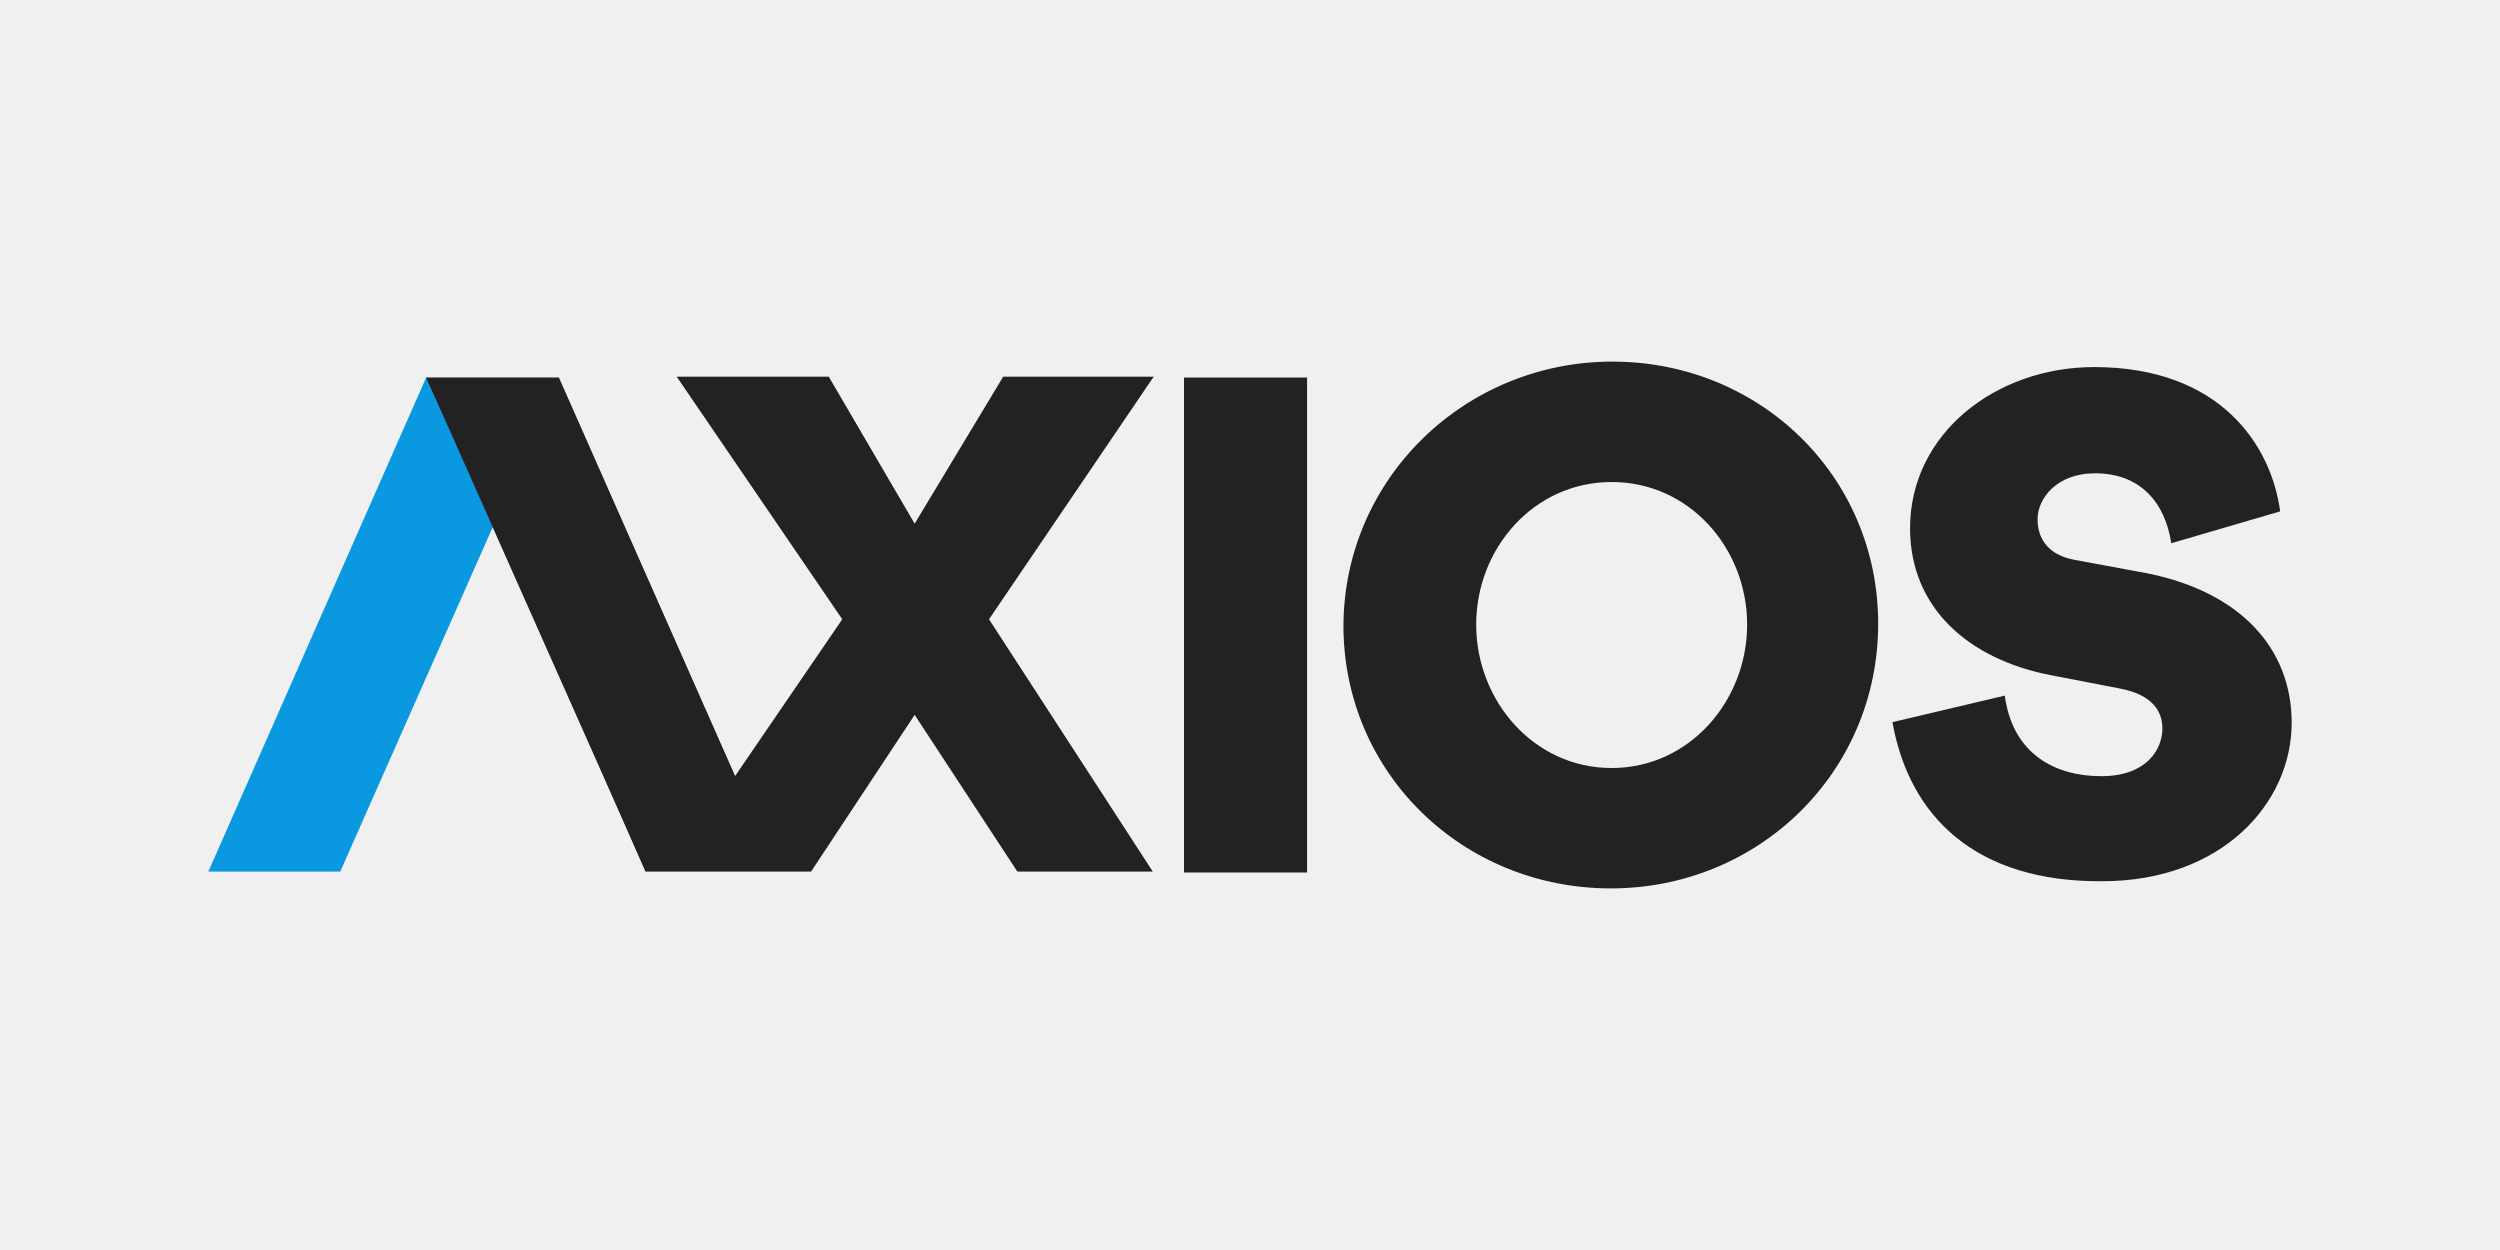
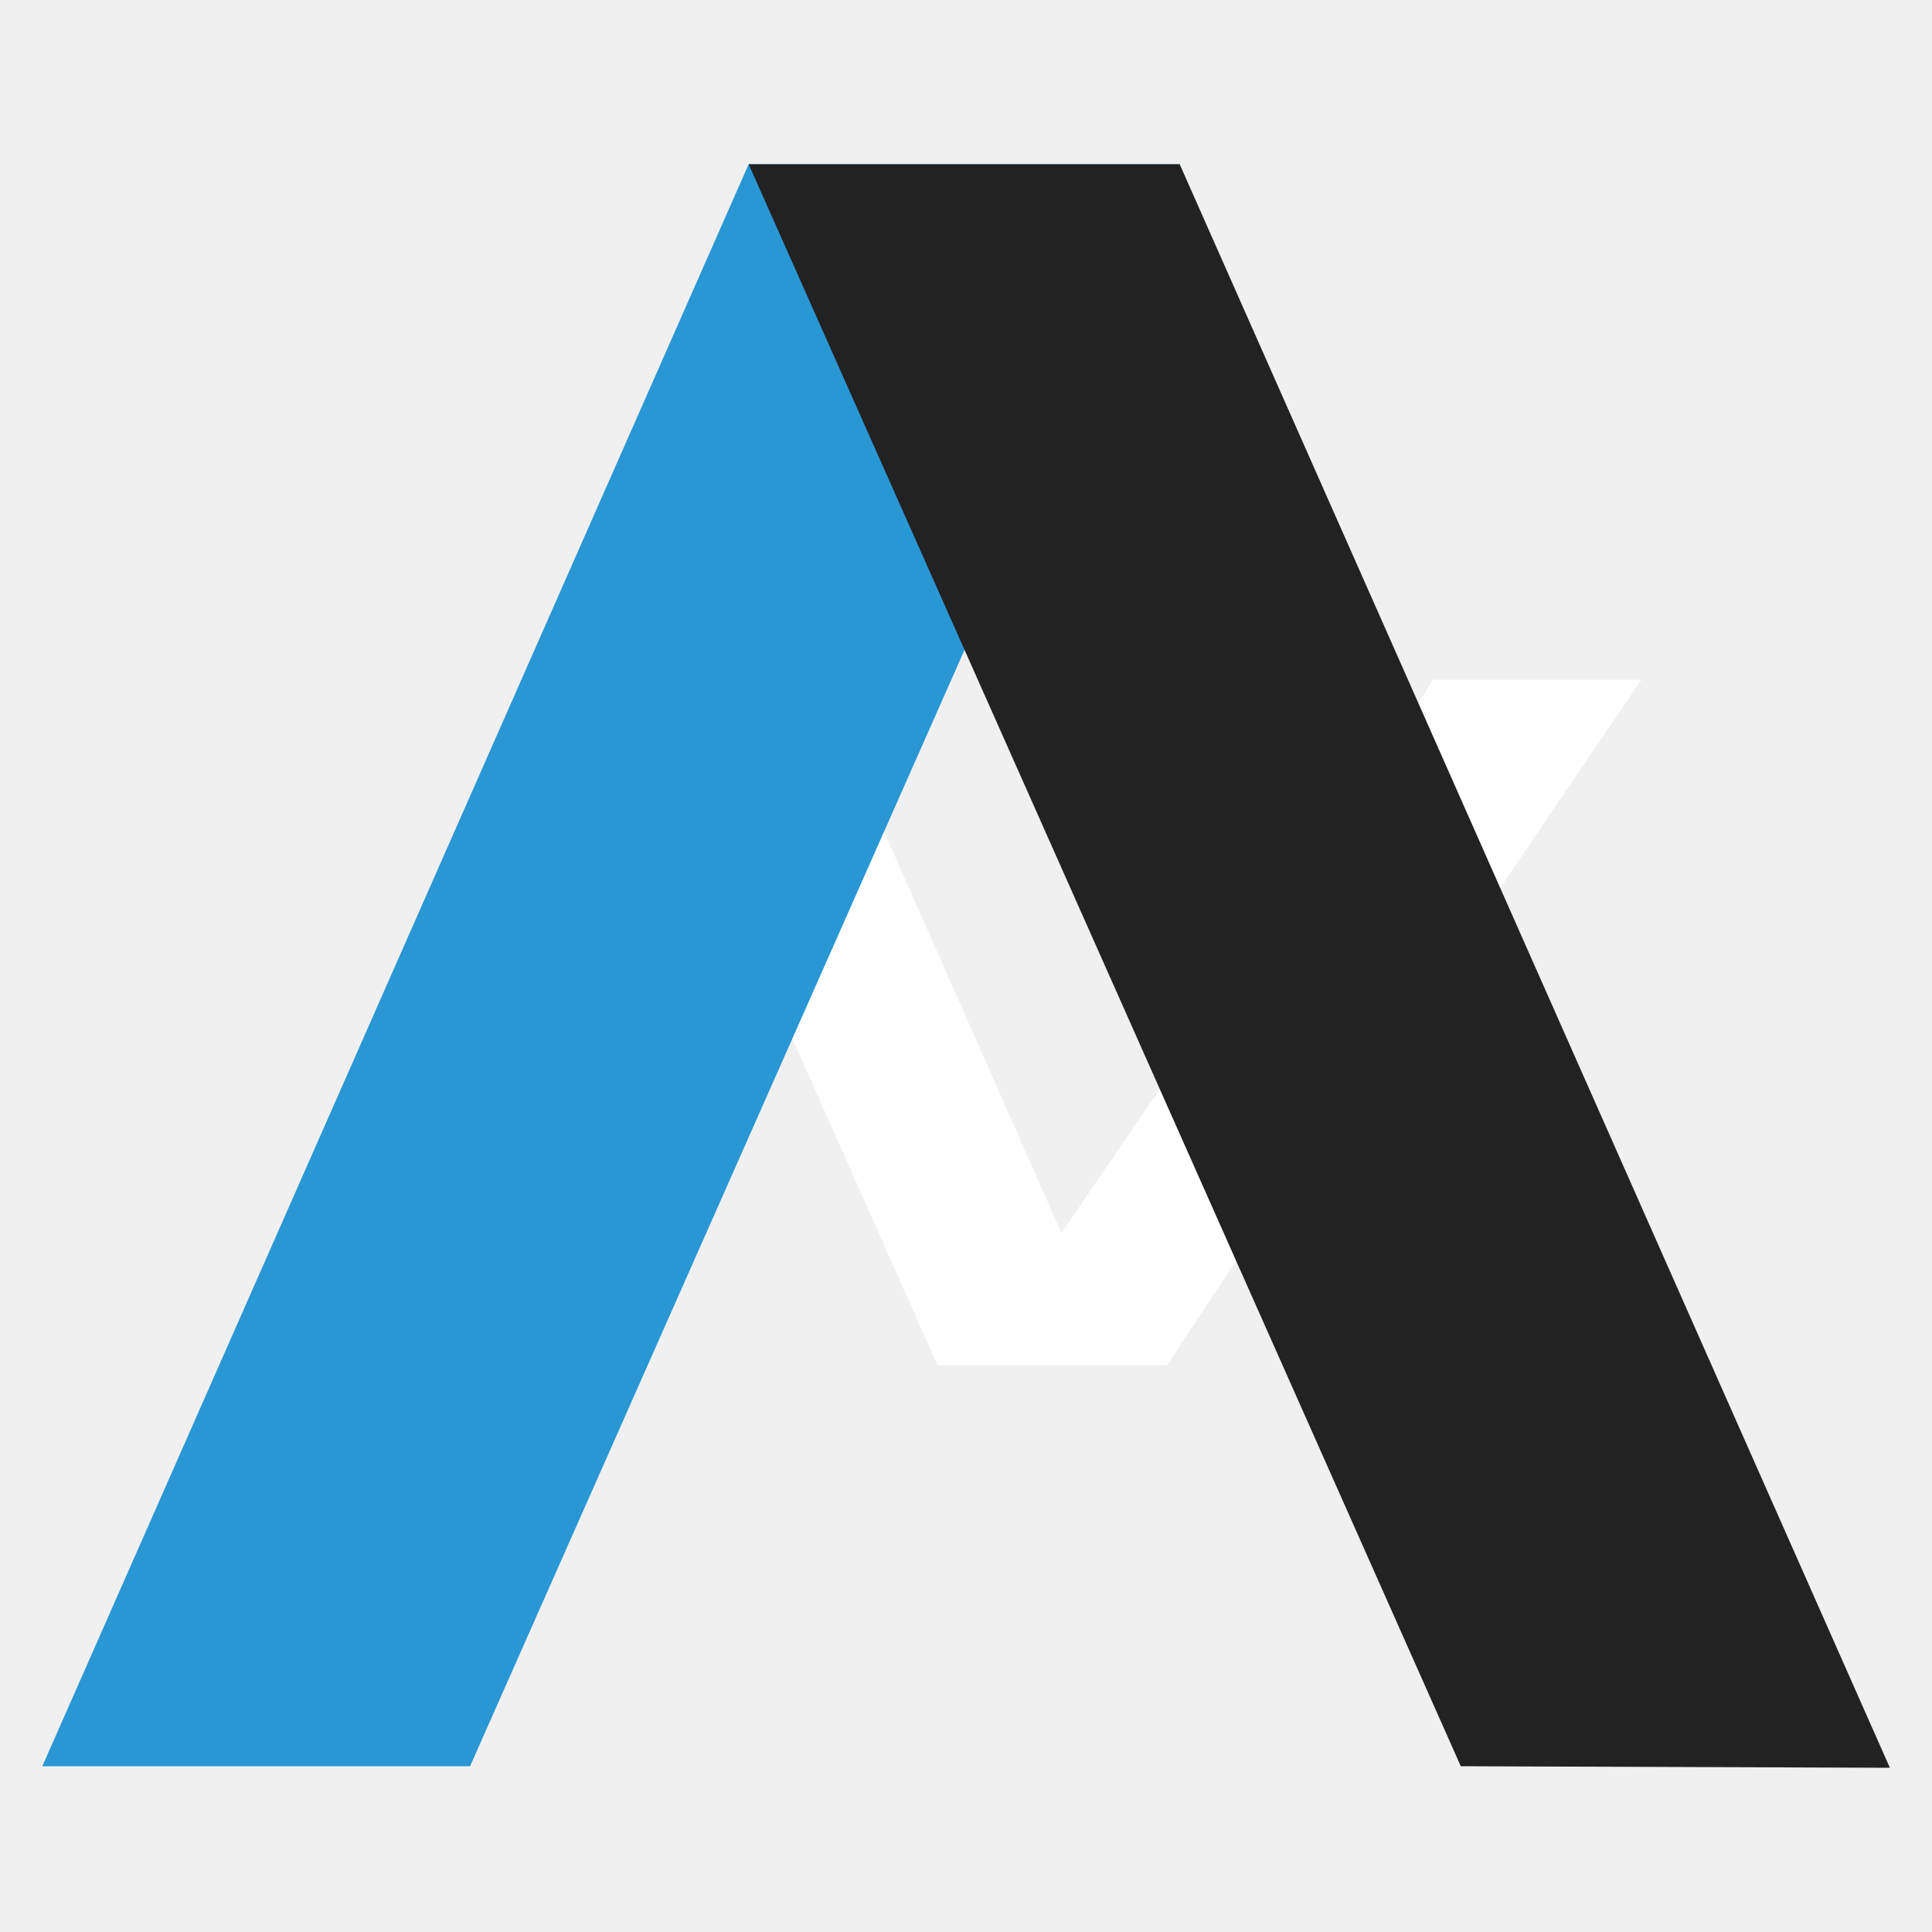
- <svg xmlns="http://www.w3.org/2000/svg" width="120" height="60">
-   <path d="M62.74 18.122V41.88h-5.907V18.122zm14.663-.765c7.055 0 12.75 5.482 12.75 12.58 0 7.14-5.737 12.707-12.835 12.707S64.484 37.12 64.484 30.02c.042-7.097 5.865-12.665 12.92-12.665zm-.042 19.507c3.74 0 6.502-3.23 6.502-6.885s-2.762-6.842-6.502-6.842-6.502 3.187-6.502 6.842 2.762 6.885 6.502 6.885zm13.472-2.2l5.397-1.275c.382 2.847 2.465 3.867 4.632 3.867s2.932-1.275 2.932-2.295c0-.807-.467-1.615-2.04-1.912l-3.314-.64c-3.952-.765-6.757-3.23-6.757-7.055 0-4.547 4.122-7.735 8.84-7.735 6.035 0 8.5 3.74 8.925 6.927l-5.227 1.53c-.297-1.955-1.487-3.357-3.655-3.357-1.87 0-2.762 1.232-2.762 2.2 0 .807.382 1.7 1.785 1.955l3.442.637c4.505.892 6.97 3.612 6.97 7.182 0 3.867-3.357 7.607-9.095 7.607-6.077.042-9.265-3.102-10.072-7.65z" fill="#fff" />
-   <path d="M16.332 41.836H10l10.455-23.714h6.375z" fill="#0a99e0" />
-   <path d="M30.994 41.836h7.947l4.972-7.522 4.93 7.522h6.502l-7.862-12.112L55.4 18.08h-7.225l-4.25 7.055-4.122-7.055h-7.3l7.947 11.645-5.142 7.522-8.457-19.125h-6.375z" fill="#fff" />
-   <g fill="#222">
-     <path d="M62.74 18.122V41.88h-5.907V18.122zm14.663-.765c7.055 0 12.75 5.482 12.75 12.58 0 7.14-5.737 12.707-12.835 12.707S64.484 37.12 64.484 30.02c.043-7.097 5.865-12.665 12.92-12.665zm-.043 19.507c3.74 0 6.502-3.23 6.502-6.885s-2.762-6.842-6.502-6.842-6.502 3.187-6.502 6.842 2.762 6.885 6.502 6.885zm13.473-2.2l5.397-1.275c.382 2.847 2.465 3.867 4.632 3.867s2.932-1.275 2.932-2.295c0-.807-.467-1.615-2.04-1.912l-3.314-.64c-3.952-.765-6.757-3.23-6.757-7.055 0-4.547 4.122-7.735 8.84-7.735 6.035 0 8.5 3.74 8.925 6.927l-5.227 1.53c-.297-1.955-1.487-3.357-3.655-3.357-1.87 0-2.762 1.232-2.762 2.2 0 .807.382 1.7 1.785 1.955l3.442.637c4.505.892 6.97 3.612 6.97 7.182 0 3.867-3.357 7.607-9.095 7.607-6.077.043-9.265-3.102-10.072-7.65zM20.455 18.122h6.375l8.457 19.125 5.142-7.522-7.947-11.645h7.3l4.122 7.055 4.25-7.055h7.225l-7.905 11.645 7.862 12.112h-6.502l-4.93-7.522-4.972 7.522h-7.947l-7.24-16.597z" />
-     <path d="M20.455 18.122l10.54 23.714L28.547 27.6l-8.092-9.48" />
+ <svg xmlns="http://www.w3.org/2000/svg" version="1.1" id="Layer_1" x="0px" y="0px" viewBox="0 0 1000 1000" style="enable-background:new 0 0 1000 1000;" xml:space="preserve">
+   <style type="text/css">
+ 	.st0{fill:#FFFFFF;}
+ 	.st1{fill:#2997D4;}
+ 	.st2{fill:#222222;}
+ </style>
+   <g>
+     <path class="st0" d="M849.6,351.8h-108l-63.5,105.4l-61.6-105.4H507.5l118.7,174l-76.8,112.4L423.1,352.4h-95.3l157.5,354.3H604   l74.3-112.4L752,706.7h97.1l-117.5-181L849.6,351.8z" />
+     <path class="st1" d="M243.3,914.2H21.9L387.5,85h223.1L243.3,914.2z" />
+     <path class="st2" d="M756.1,914.2l222.1,0.8L610.6,85H387.5L756.1,914.2" />
  </g>
</svg>
